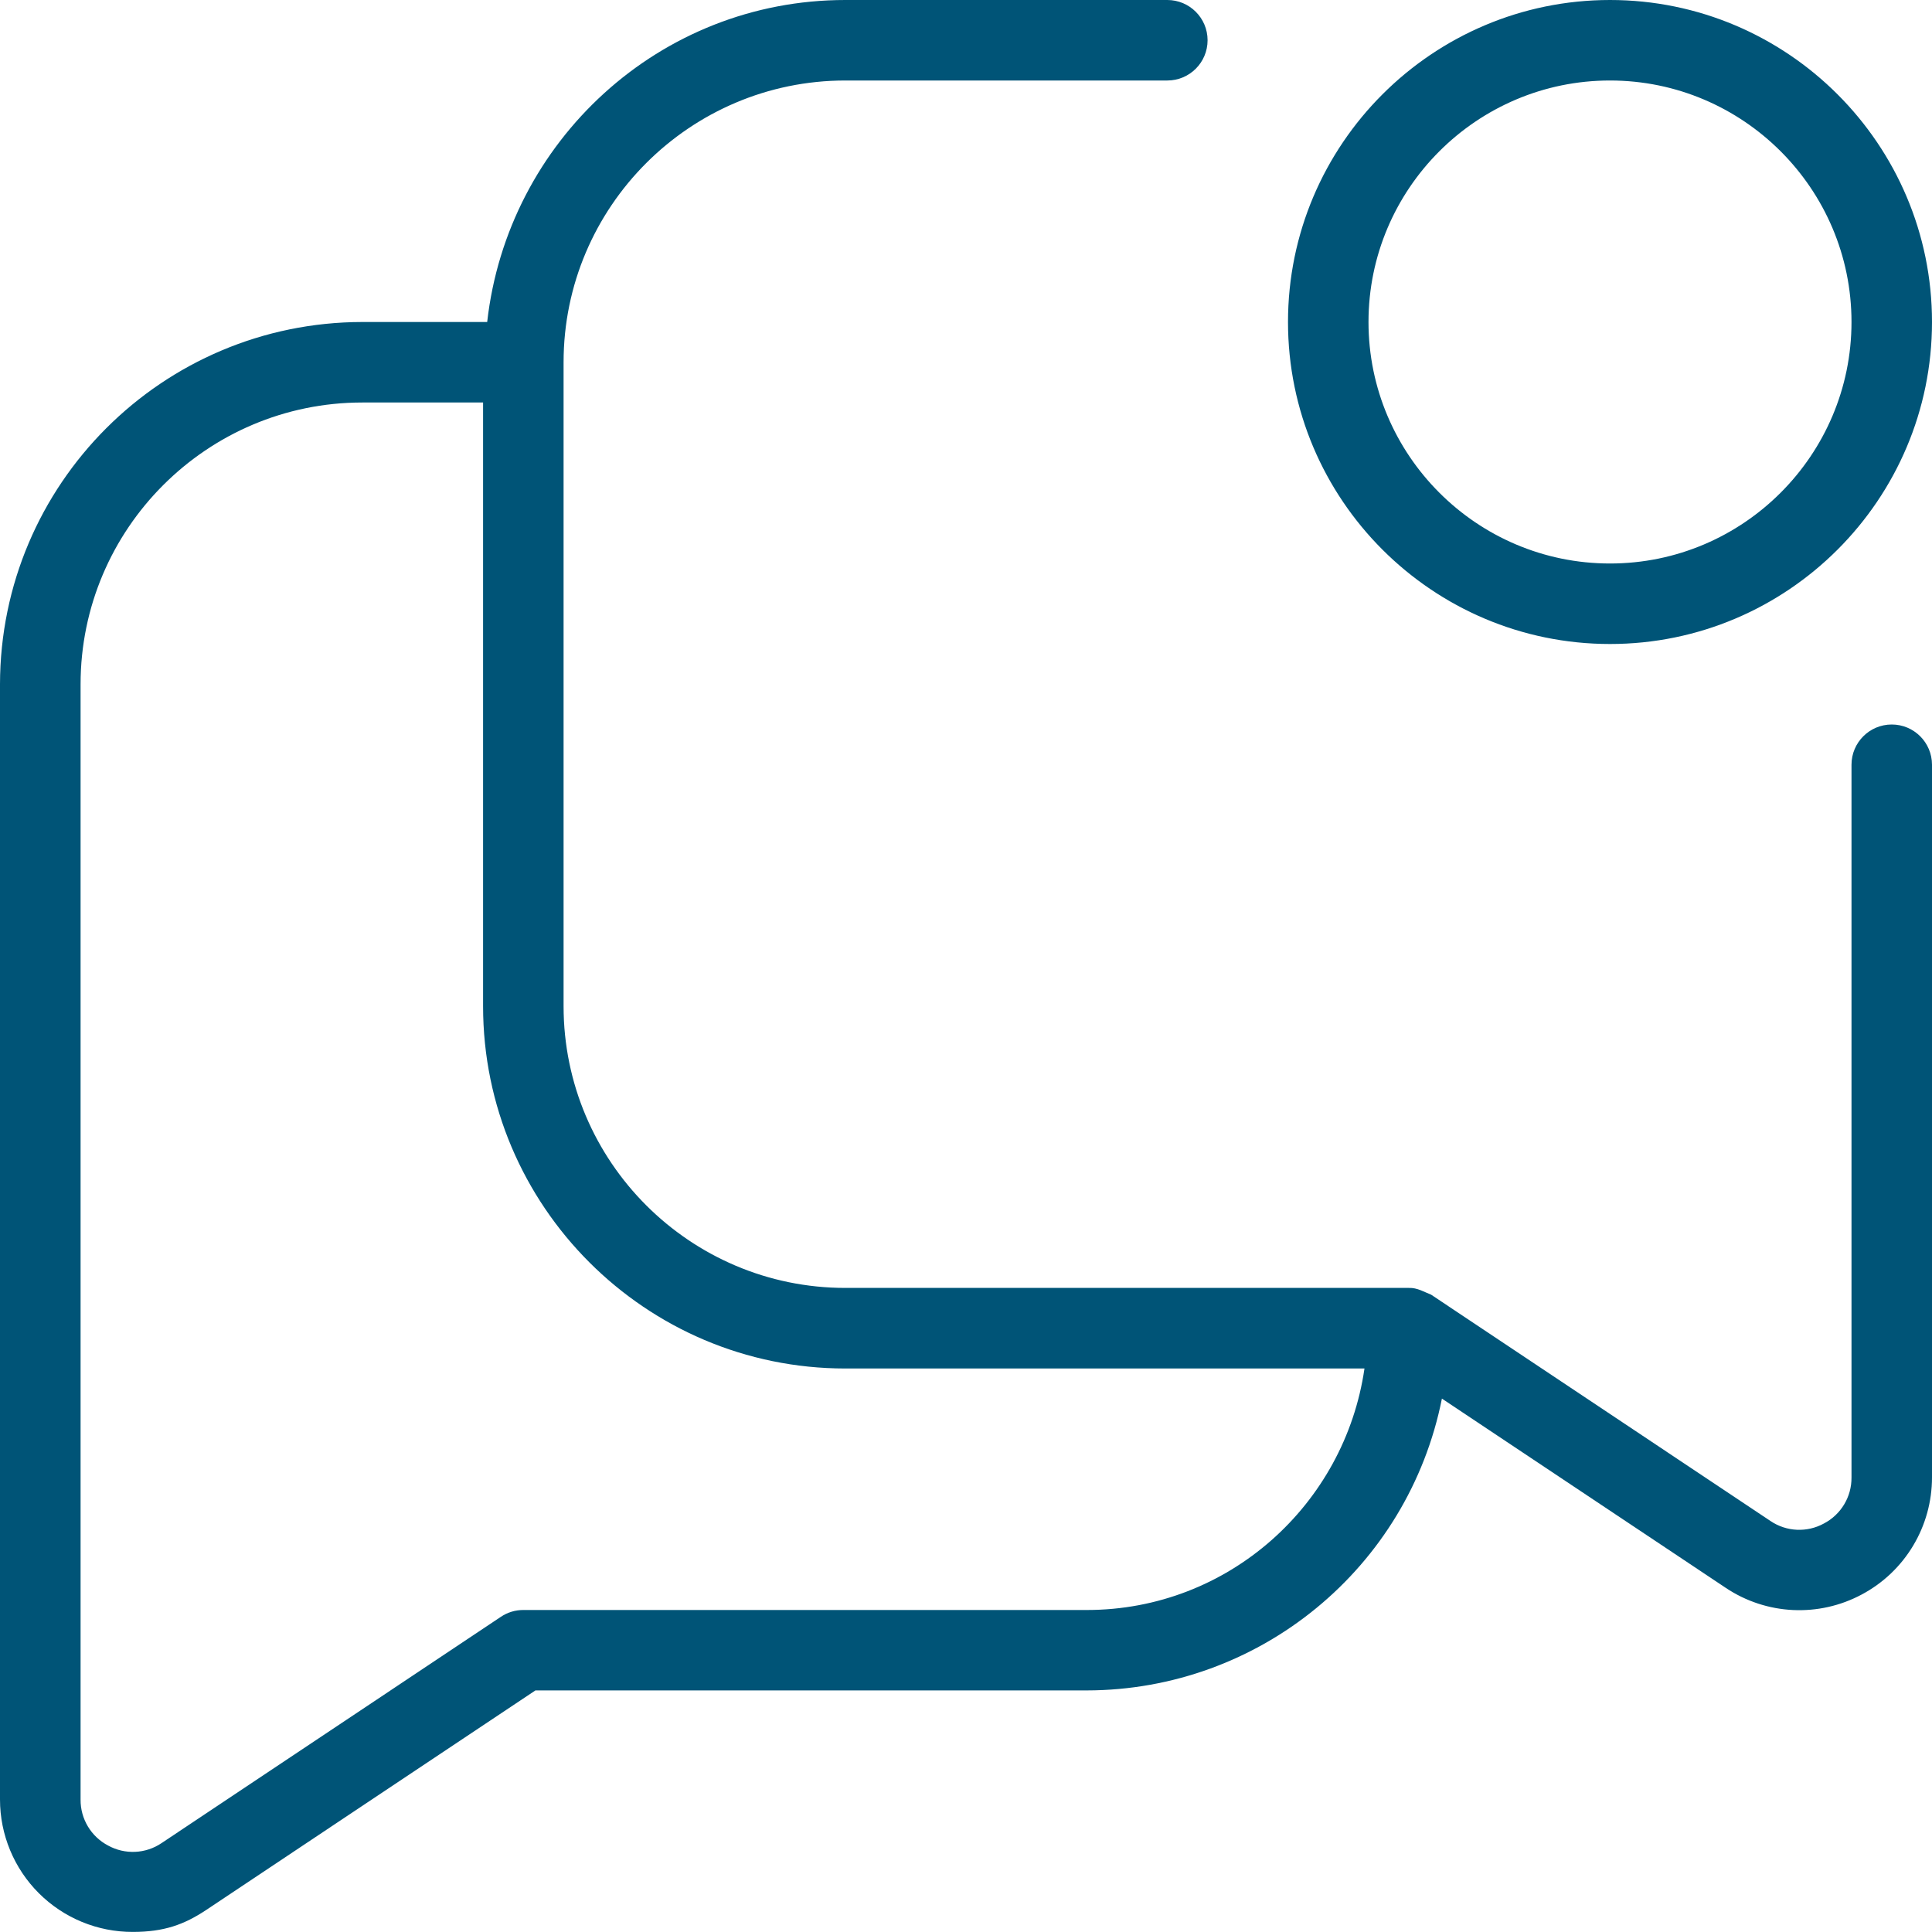
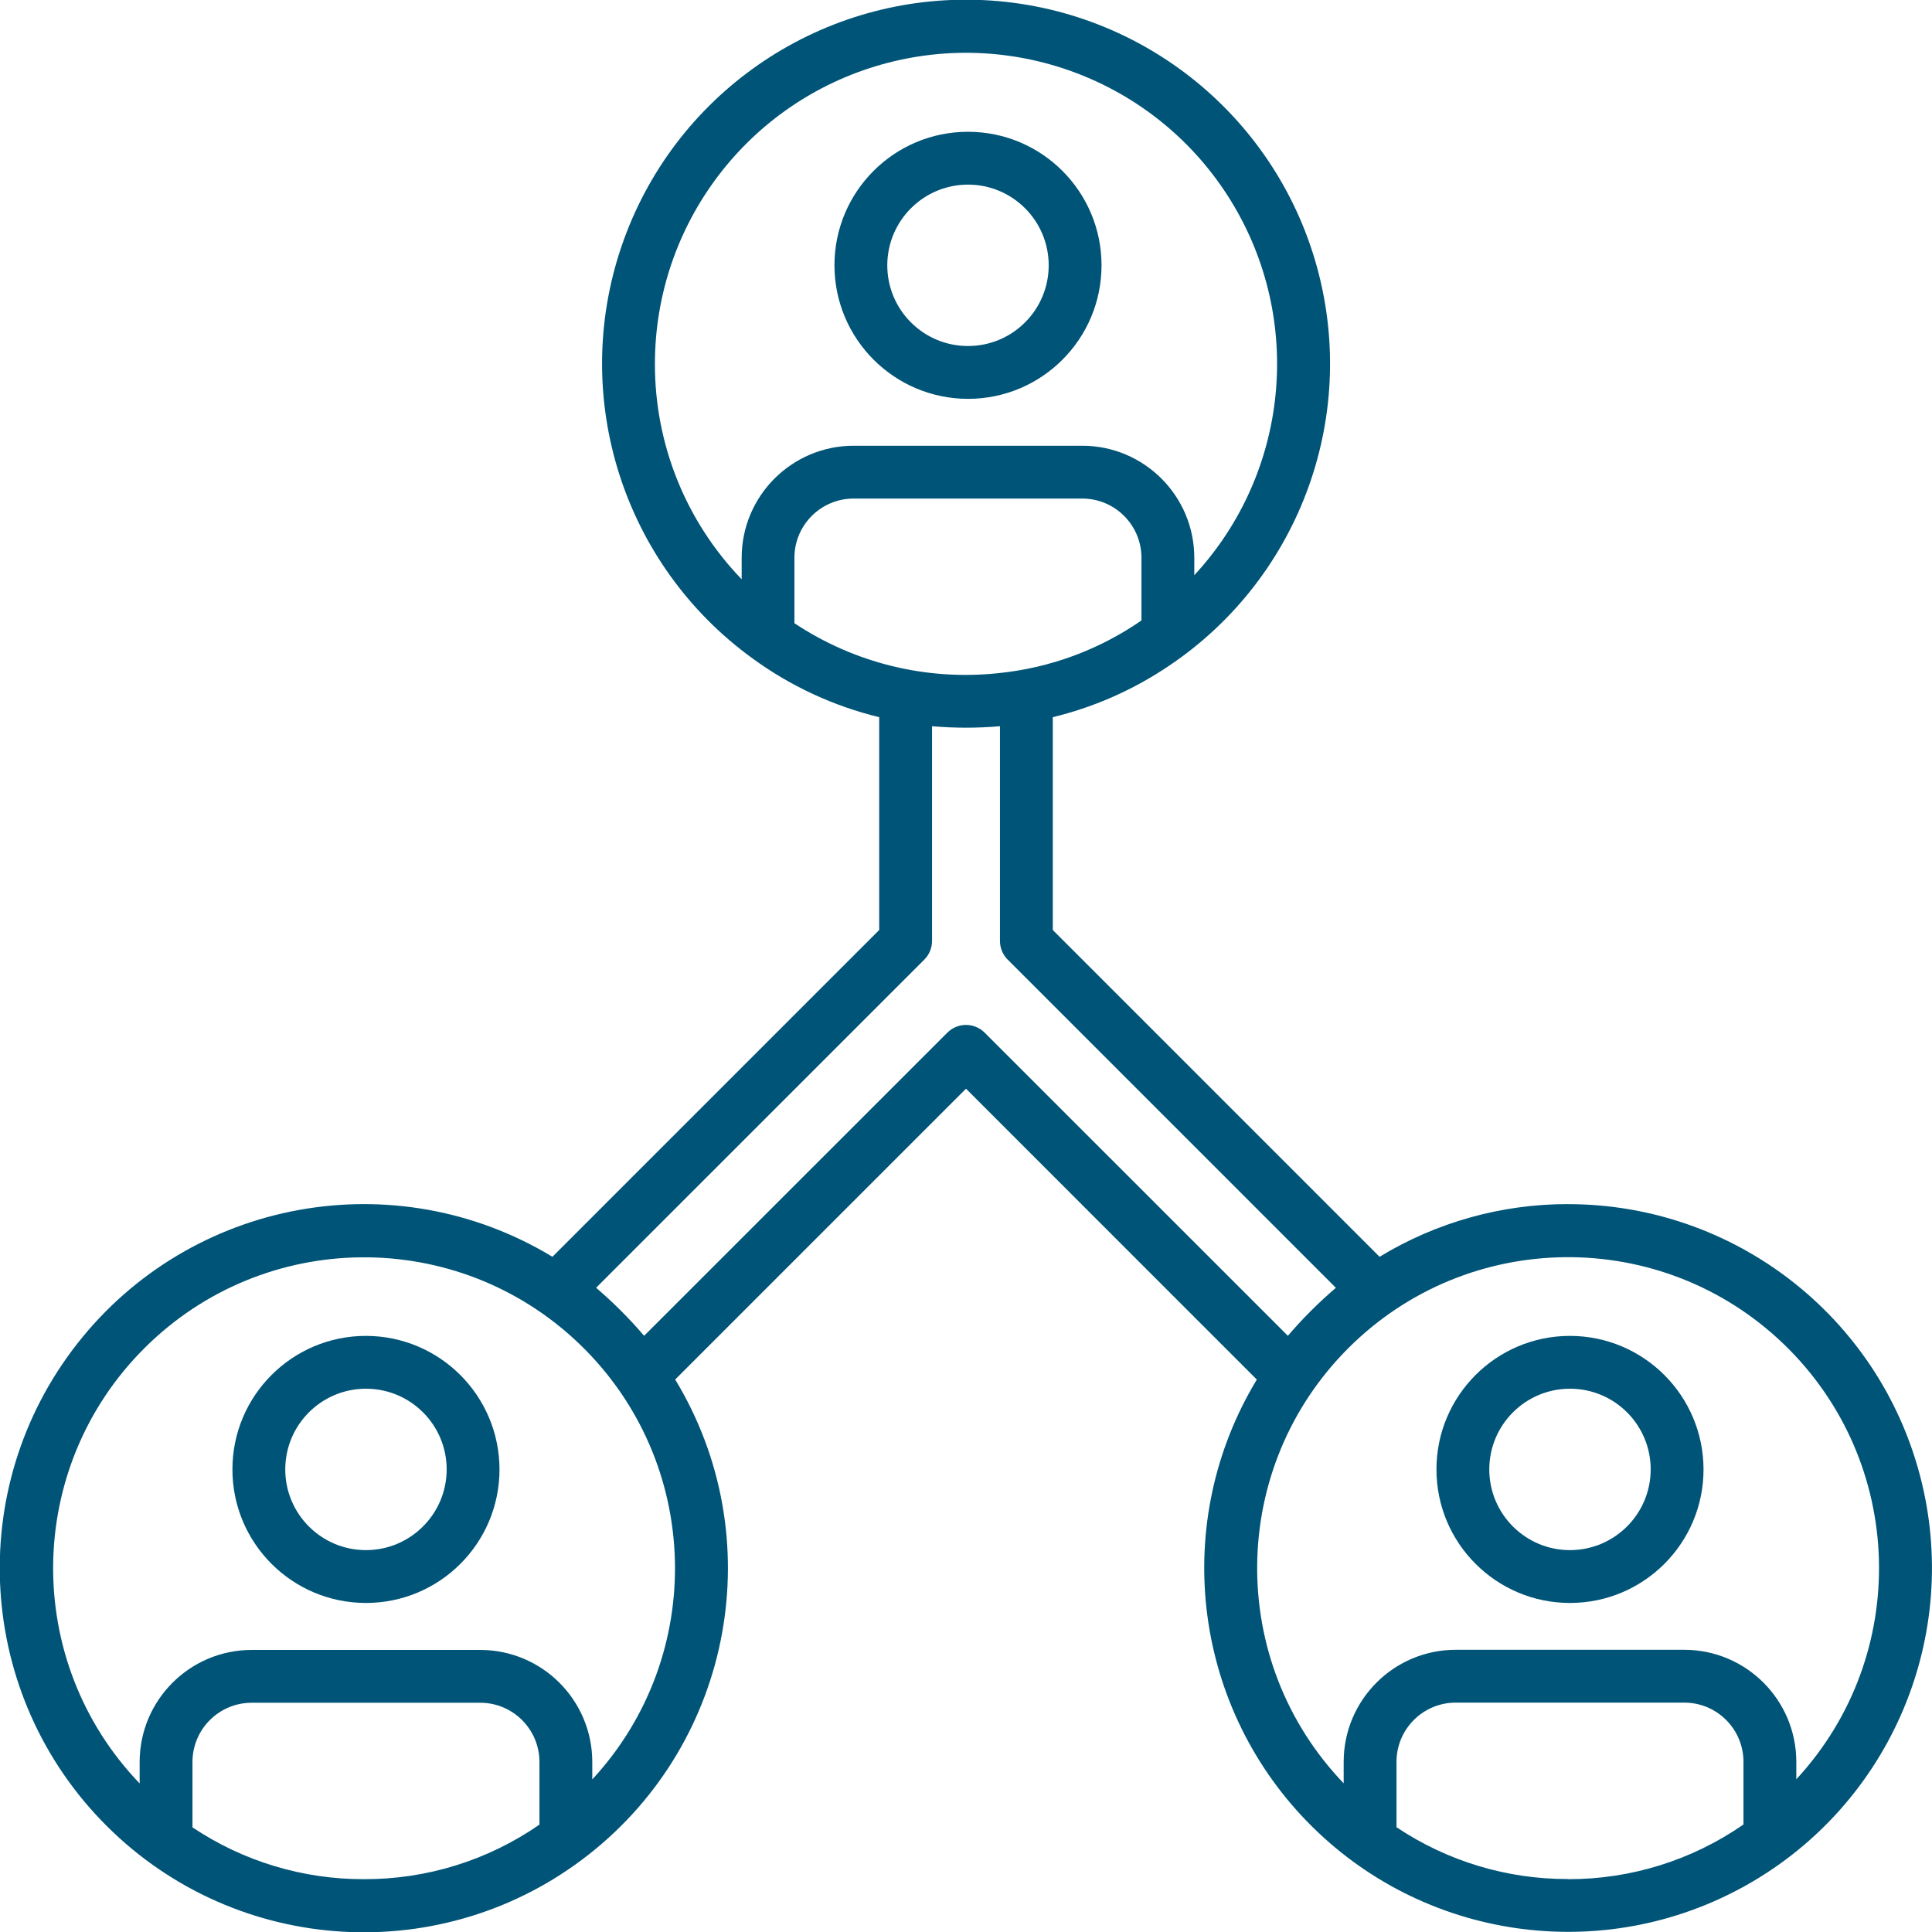
- <svg xmlns="http://www.w3.org/2000/svg" version="1.1" width="512" height="512" x="0" y="0" viewBox="0 0 24 24" style="enable-background:new 0 0 512 512" xml:space="preserve" class="">
+ <svg xmlns="http://www.w3.org/2000/svg" version="1.1" width="512" height="512" x="0" y="0" viewBox="0 0 128 128" style="enable-background:new 0 0 512 512" xml:space="preserve">
  <g>
-     <path d="M23.5 9a.5.5 0 0 0-.5.5v8.854a.638.638 0 0 1-.342.571.637.637 0 0 1-.665-.031l-4.215-2.811c-.088-.034-.172-.088-.277-.084h-7c-1.93 0-3.5-1.57-3.5-3.5V4.5c0-1.93 1.57-3.5 3.5-3.5h4a.5.5 0 0 0 0-1h-4c-2.31 0-4.197 1.756-4.449 4H4.501A4.506 4.506 0 0 0 0 8.5v13.854a1.645 1.645 0 0 0 1.649 1.645c.388 0 .637-.09.913-.273l4.089-2.727H13.5a4.505 4.505 0 0 0 4.412-3.625l3.526 2.351a1.643 1.643 0 0 0 1.692.081c.537-.287.87-.845.87-1.453V9.5a.5.5 0 0 0-.5-.5zm-10 11h-7a.496.496 0 0 0-.277.084l-4.215 2.811a.637.637 0 0 1-.665.031.638.638 0 0 1-.342-.571V8.5c0-1.93 1.57-3.5 3.5-3.5h1.5v7.5c0 2.481 2.019 4.5 4.5 4.5h6.449c-.245 1.692-1.691 3-3.449 3zM20 8c2.206 0 4-1.794 4-4s-1.794-4-4-4-4 1.794-4 4 1.794 4 4 4zm0-7c1.654 0 3 1.346 3 3s-1.346 3-3 3-3-1.346-3-3 1.346-3 3-3z" fill="#005477" opacity="1" data-original="#000000" />
+     <path d="M24.246 88.506a8.847 8.847 0 1 0 8.847 8.847 8.857 8.857 0 0 0-8.847-8.847zm0 14.194a5.347 5.347 0 1 1 5.347-5.347 5.353 5.353 0 0 1-5.347 5.347z" fill="#005477" opacity="1" data-original="#000000" />
+     <path d="M103.885 79.775A23.97 23.97 0 0 0 91.4 83.266L69.75 61.615v-14.1a23.724 23.724 0 0 0 7.286-3.132 24.114 24.114 0 1 0-27.179-.761 23.742 23.742 0 0 0 8.393 3.893v14.1L36.6 83.266a24.121 24.121 0 1 0 8.133 8.13L64 72.129 83.268 91.4a24.106 24.106 0 1 0 20.617-11.622zM66.132 44.6a20.459 20.459 0 0 1-13.5-3.311v-4.338a3.924 3.924 0 0 1 3.92-3.92h15.153a3.924 3.924 0 0 1 3.92 3.92v4.156a20.188 20.188 0 0 1-9.493 3.493zM43.39 24.11a20.61 20.61 0 1 1 35.735 14v-1.159a7.428 7.428 0 0 0-7.42-7.42H56.557a7.428 7.428 0 0 0-7.42 7.42v1.427A20.492 20.492 0 0 1 43.39 24.11zM24.115 124.5a20.309 20.309 0 0 1-11.363-3.433v-4.335a3.924 3.924 0 0 1 3.92-3.92H31.82a3.924 3.924 0 0 1 3.92 3.92v4.154a20.273 20.273 0 0 1-11.625 3.614zm15.125-6.609v-1.159a7.428 7.428 0 0 0-7.42-7.42H16.672a7.428 7.428 0 0 0-7.42 7.42v1.426a20.6 20.6 0 1 1 29.988-.267zM85.325 88.5 65.237 68.417a1.748 1.748 0 0 0-2.474 0L42.675 88.5a28.884 28.884 0 0 0-3.182-3.182l21.744-21.741a1.75 1.75 0 0 0 .513-1.237V48.114a26.01 26.01 0 0 0 4.5 0V62.34a1.75 1.75 0 0 0 .513 1.237l21.743 21.744a28.8 28.8 0 0 0-3.181 3.179zm18.56 35.991a20.309 20.309 0 0 1-11.363-3.433v-4.335a3.924 3.924 0 0 1 3.92-3.92h15.148a3.924 3.924 0 0 1 3.92 3.92v4.154a20.273 20.273 0 0 1-11.625 3.623zm15.125-6.609v-1.159a7.428 7.428 0 0 0-7.42-7.42H96.442a7.428 7.428 0 0 0-7.42 7.42v1.426a20.6 20.6 0 1 1 29.988-.267z" fill="#005477" opacity="1" data-original="#000000" />
+     <path d="M104.016 88.506a8.847 8.847 0 1 0 8.847 8.847 8.857 8.857 0 0 0-8.847-8.847zm0 14.194a5.347 5.347 0 1 1 5.347-5.347 5.353 5.353 0 0 1-5.347 5.347zM64.131 26.425a8.847 8.847 0 1 0-8.846-8.847 8.857 8.857 0 0 0 8.846 8.847zm0-14.194a5.347 5.347 0 1 1-5.346 5.347 5.353 5.353 0 0 1 5.346-5.347z" fill="#005477" opacity="1" data-original="#000000" />
  </g>
</svg>
